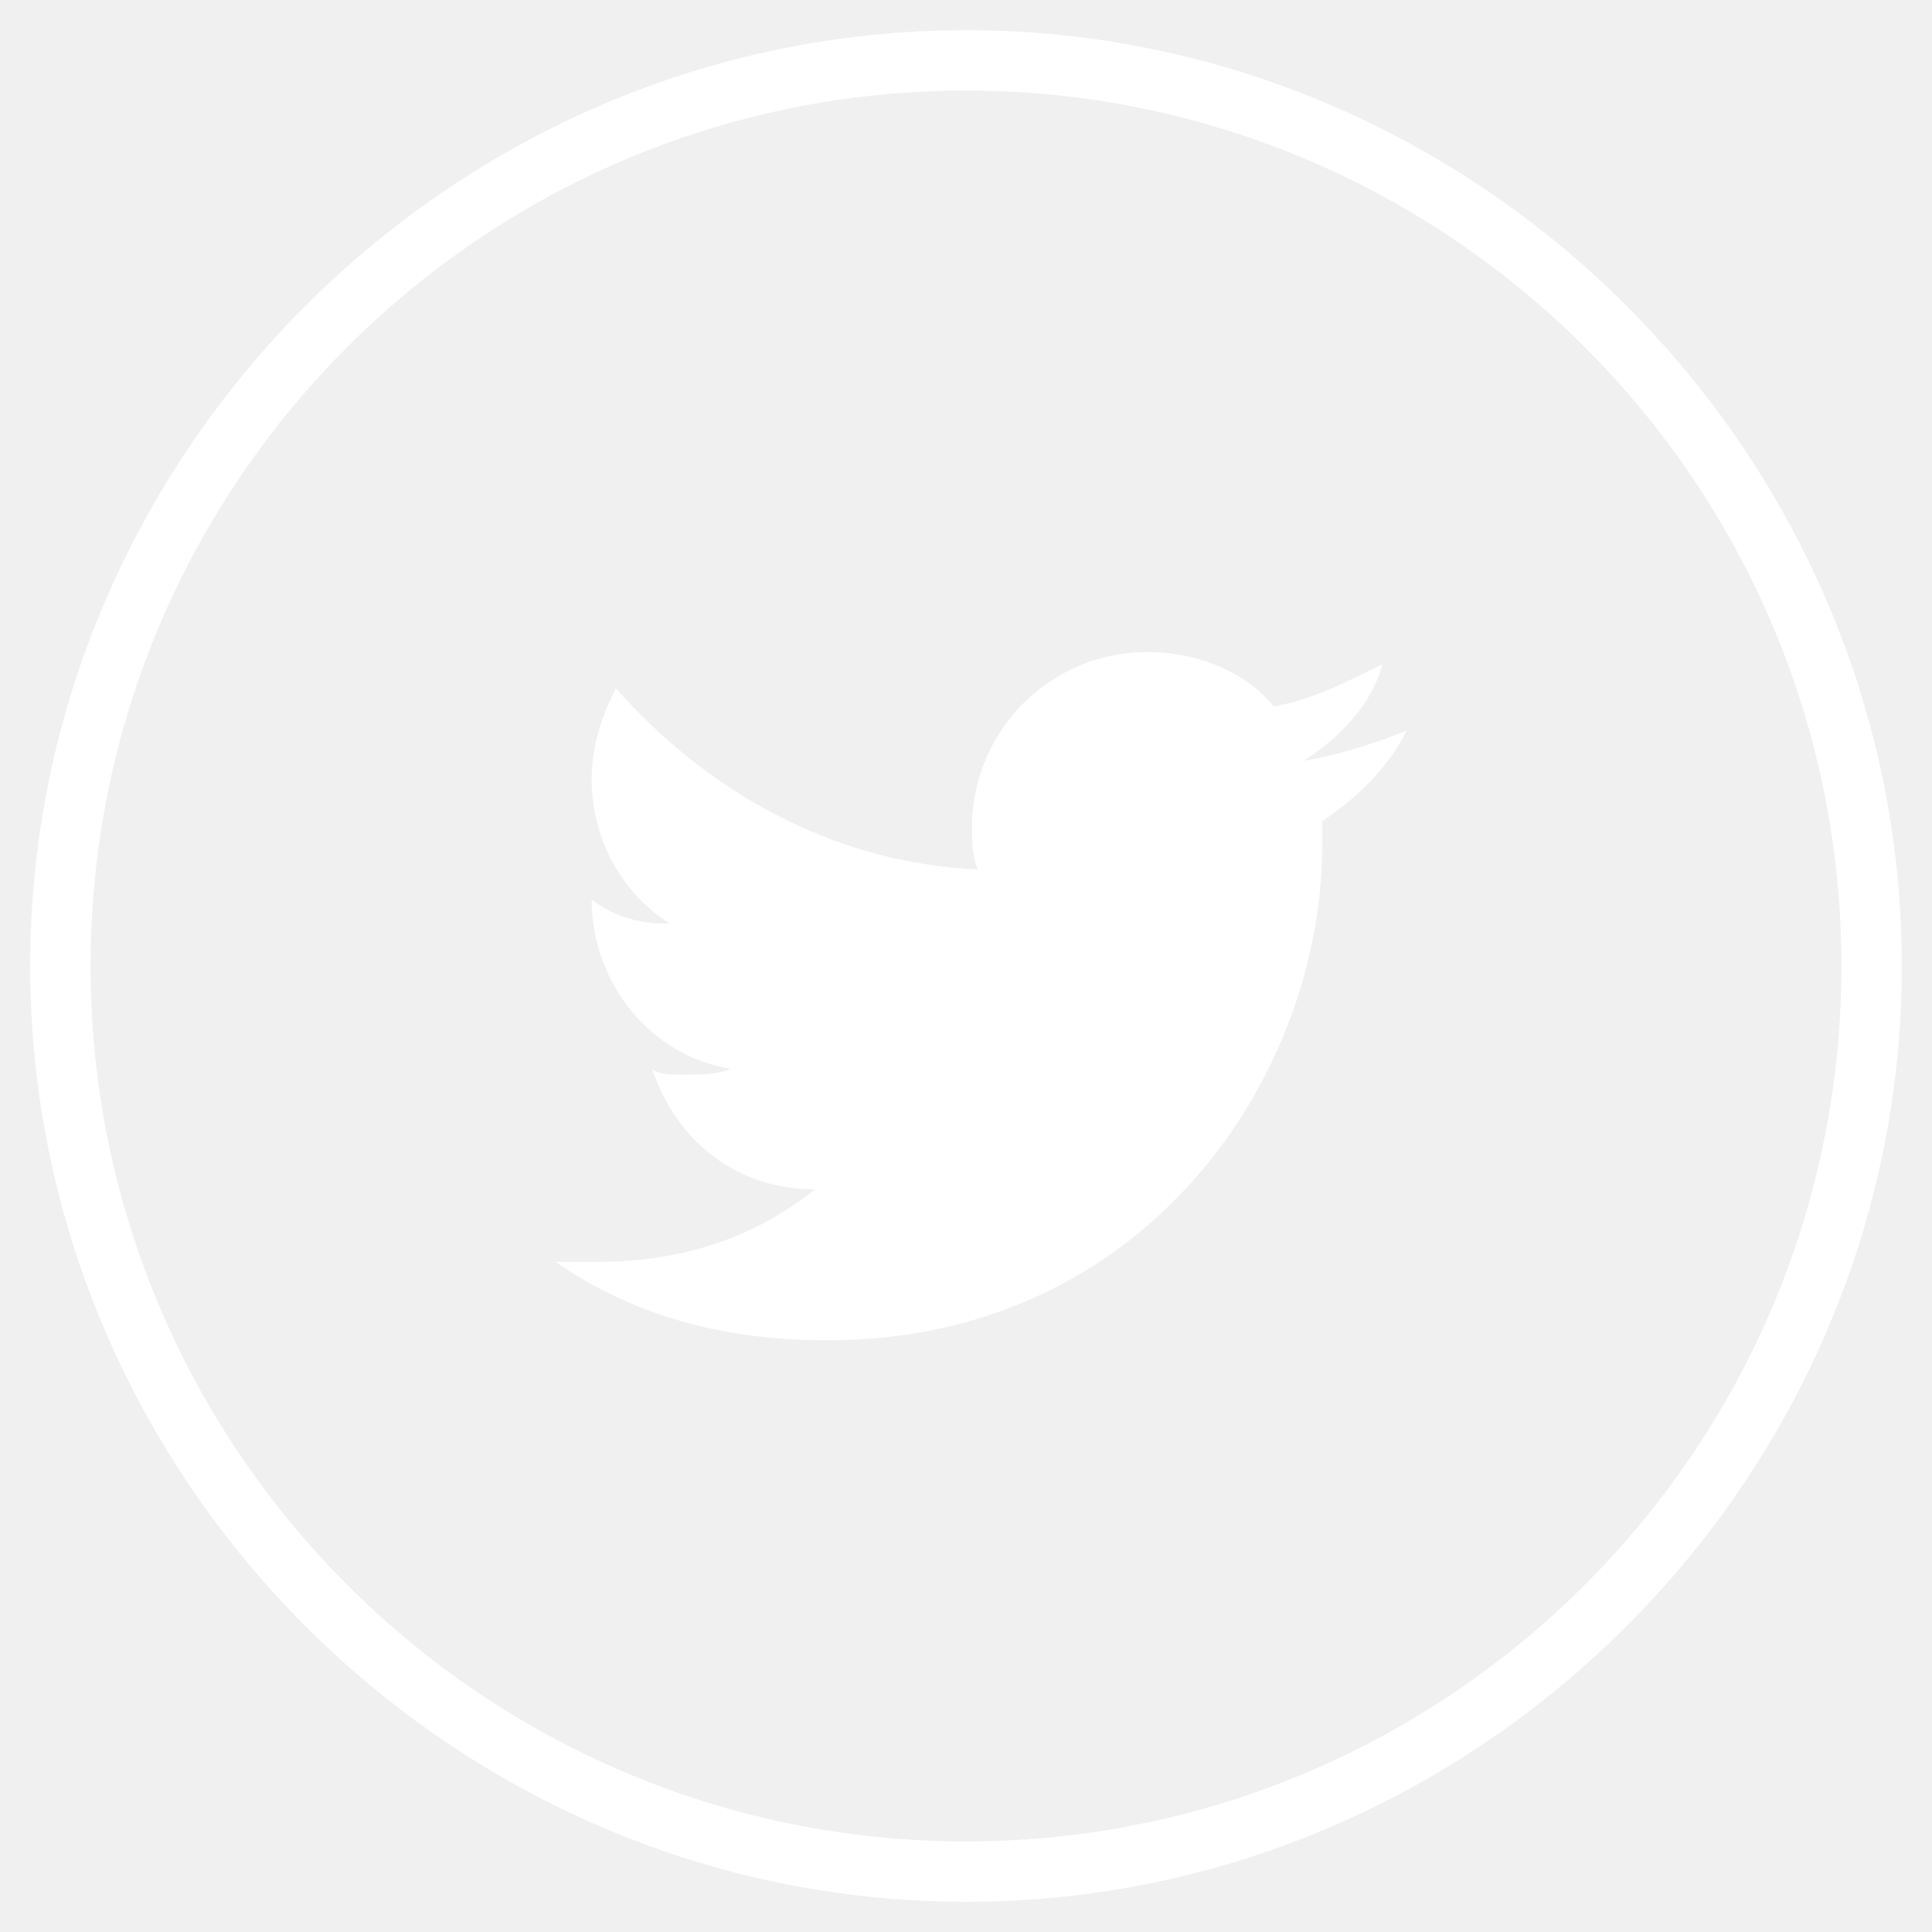
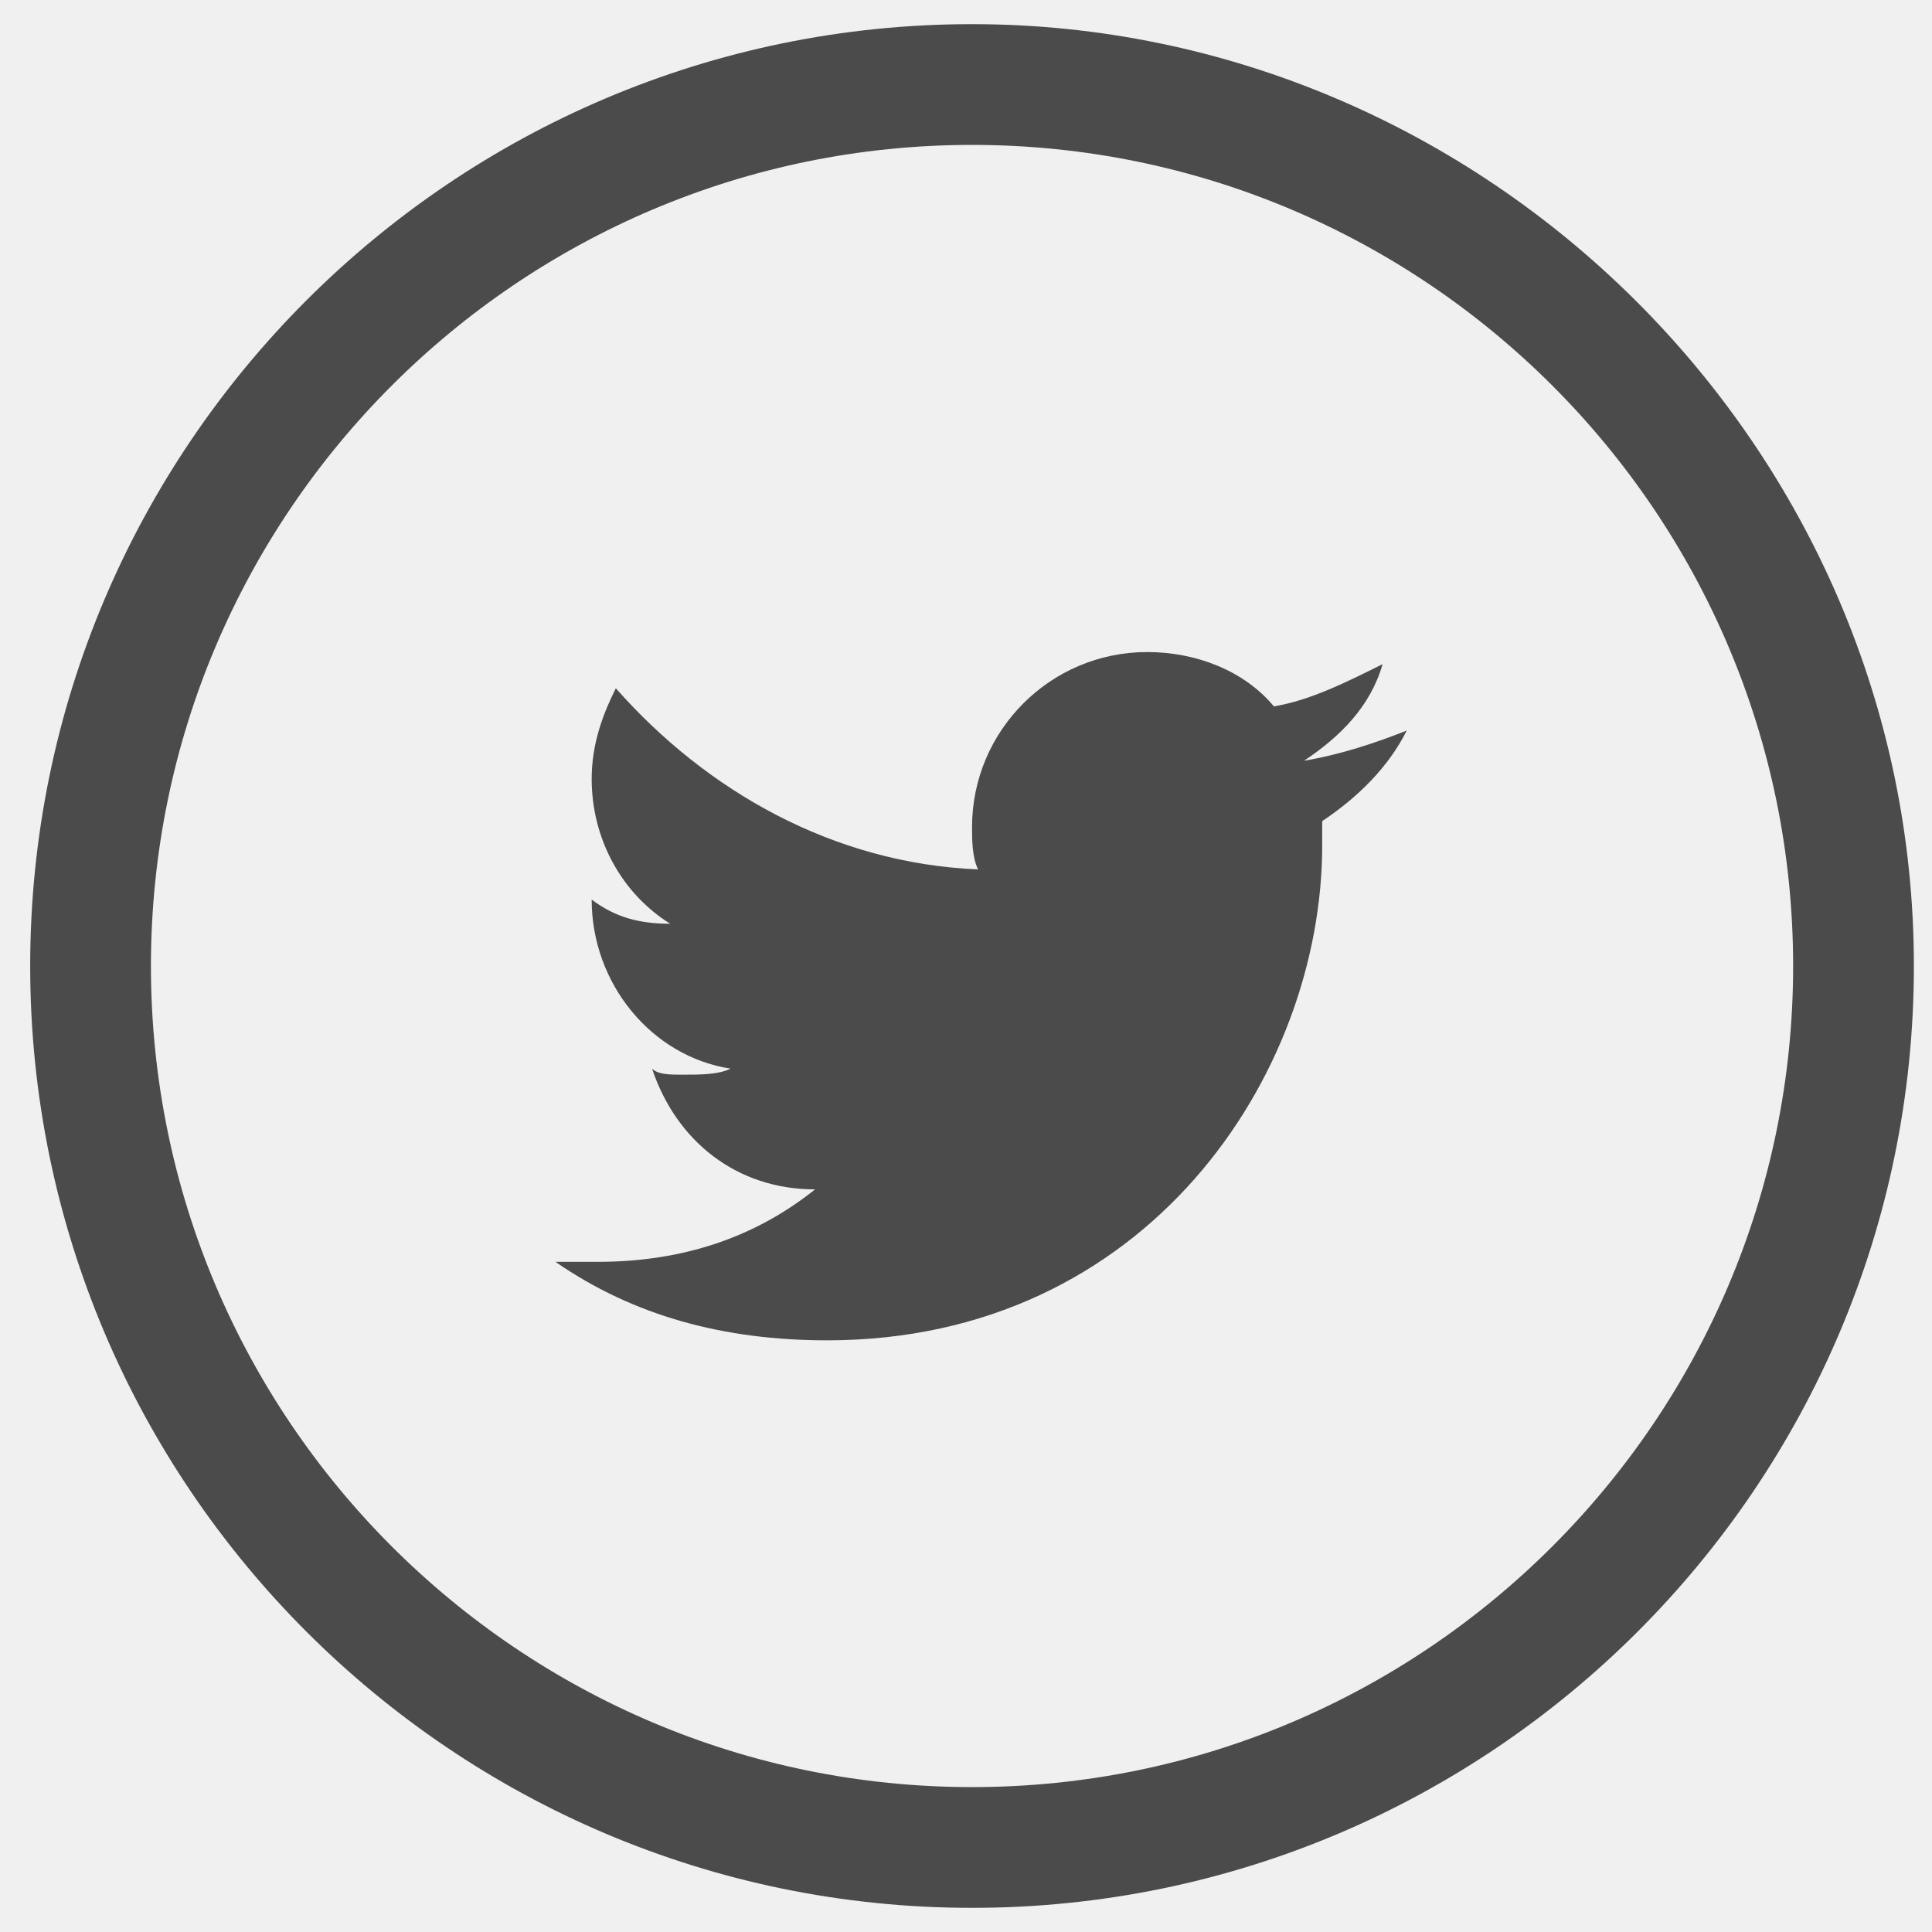
<svg xmlns="http://www.w3.org/2000/svg" version="1.1" id="Layer_1" x="0px" y="0px" viewBox="0 0 32 32" style="enable-background:new 0 0 32 32;" xml:space="preserve">
  <style type="text/css">
- 	.st0{fill:#FFFFFF;}
+ 	.st0{fill:#4B4B4B;}
</style>
-   <g id="innit-careers" transform="translate(-1025, -3233)">
-     <g id="footer" transform="translate(0, 3063)">
-       <g id="social" transform="translate(866, 171)">
-         <g id="linked-in" transform="translate(160, 0)">
-           <g id="Oval-2">
-             <path class="st0" d="M15,30.5c-8.5,0-15.5-7-15.5-15.5S6.5-0.5,15-0.5s15.5,7,15.5,15.5S23.5,30.5,15,30.5z M15,0.5       C7,0.5,0.5,7,0.5,15S7,29.5,15,29.5S29.5,23,29.5,15S23,0.5,15,0.5z" />
-           </g>
-         </g>
-       </g>
-     </g>
-   </g>
+   <path class="st0" d="M16.1,0.4C7.5,0.4,0.5,7.4,0.5,16s7,15.6,15.6,15.6s15.6-7,15.6-15.6S24.6,0.4,16.1,0.4z M16.1,29.6  C8.6,29.6,2.5,23.5,2.5,16S8.6,2.4,16.1,2.4S29.7,8.5,29.7,16S23.6,29.6,16.1,29.6z" />
  <g id="Logo__x2014__FIXED">
-     <path class="st0" d="M13.7,22.2c5.3,0,8.2-4.4,8.2-8.2c0-0.1,0-0.3,0-0.4c0.6-0.4,1.1-0.9,1.4-1.5c-0.5,0.2-1.1,0.4-1.7,0.5   c0.6-0.4,1.1-0.9,1.3-1.6c-0.6,0.3-1.2,0.6-1.8,0.7c-0.5-0.6-1.3-0.9-2.1-0.9c-1.6,0-2.9,1.3-2.9,2.9c0,0.2,0,0.5,0.1,0.7   c-2.4-0.1-4.5-1.3-6-3c-0.2,0.4-0.4,0.9-0.4,1.5c0,1,0.5,1.9,1.3,2.4c-0.5,0-0.9-0.1-1.3-0.4c0,0,0,0,0,0c0,1.4,1,2.6,2.3,2.8   c-0.2,0.1-0.5,0.1-0.8,0.1c-0.2,0-0.4,0-0.5-0.1c0.4,1.2,1.4,2,2.7,2c-1,0.8-2.2,1.2-3.6,1.2c-0.2,0-0.5,0-0.7,0   C10.5,21.8,12,22.2,13.7,22.2" />
+     <path class="st0" d="M13.7,22.2c5.3,0,8.2-4.4,8.2-8.2c0-0.1,0-0.3,0-0.4c0.6-0.4,1.1-0.9,1.4-1.5c-0.5,0.2-1.1,0.4-1.7,0.5   c0.6-0.4,1.1-0.9,1.3-1.6c-0.6,0.3-1.2,0.6-1.8,0.7c-0.5-0.6-1.3-0.9-2.1-0.9c-1.6,0-2.9,1.3-2.9,2.9c0,0.2,0,0.5,0.1,0.7   c-2.4-0.1-4.5-1.3-6-3c-0.2,0.4-0.4,0.9-0.4,1.5c0,1,0.5,1.9,1.3,2.4c-0.5,0-0.9-0.1-1.3-0.4l0,0c0,1.4,1,2.6,2.3,2.8   c-0.2,0.1-0.5,0.1-0.8,0.1c-0.2,0-0.4,0-0.5-0.1c0.4,1.2,1.4,2,2.7,2c-1,0.8-2.2,1.2-3.6,1.2c-0.2,0-0.5,0-0.7,0   C10.5,21.8,12,22.2,13.7,22.2" />
  </g>
</svg>
